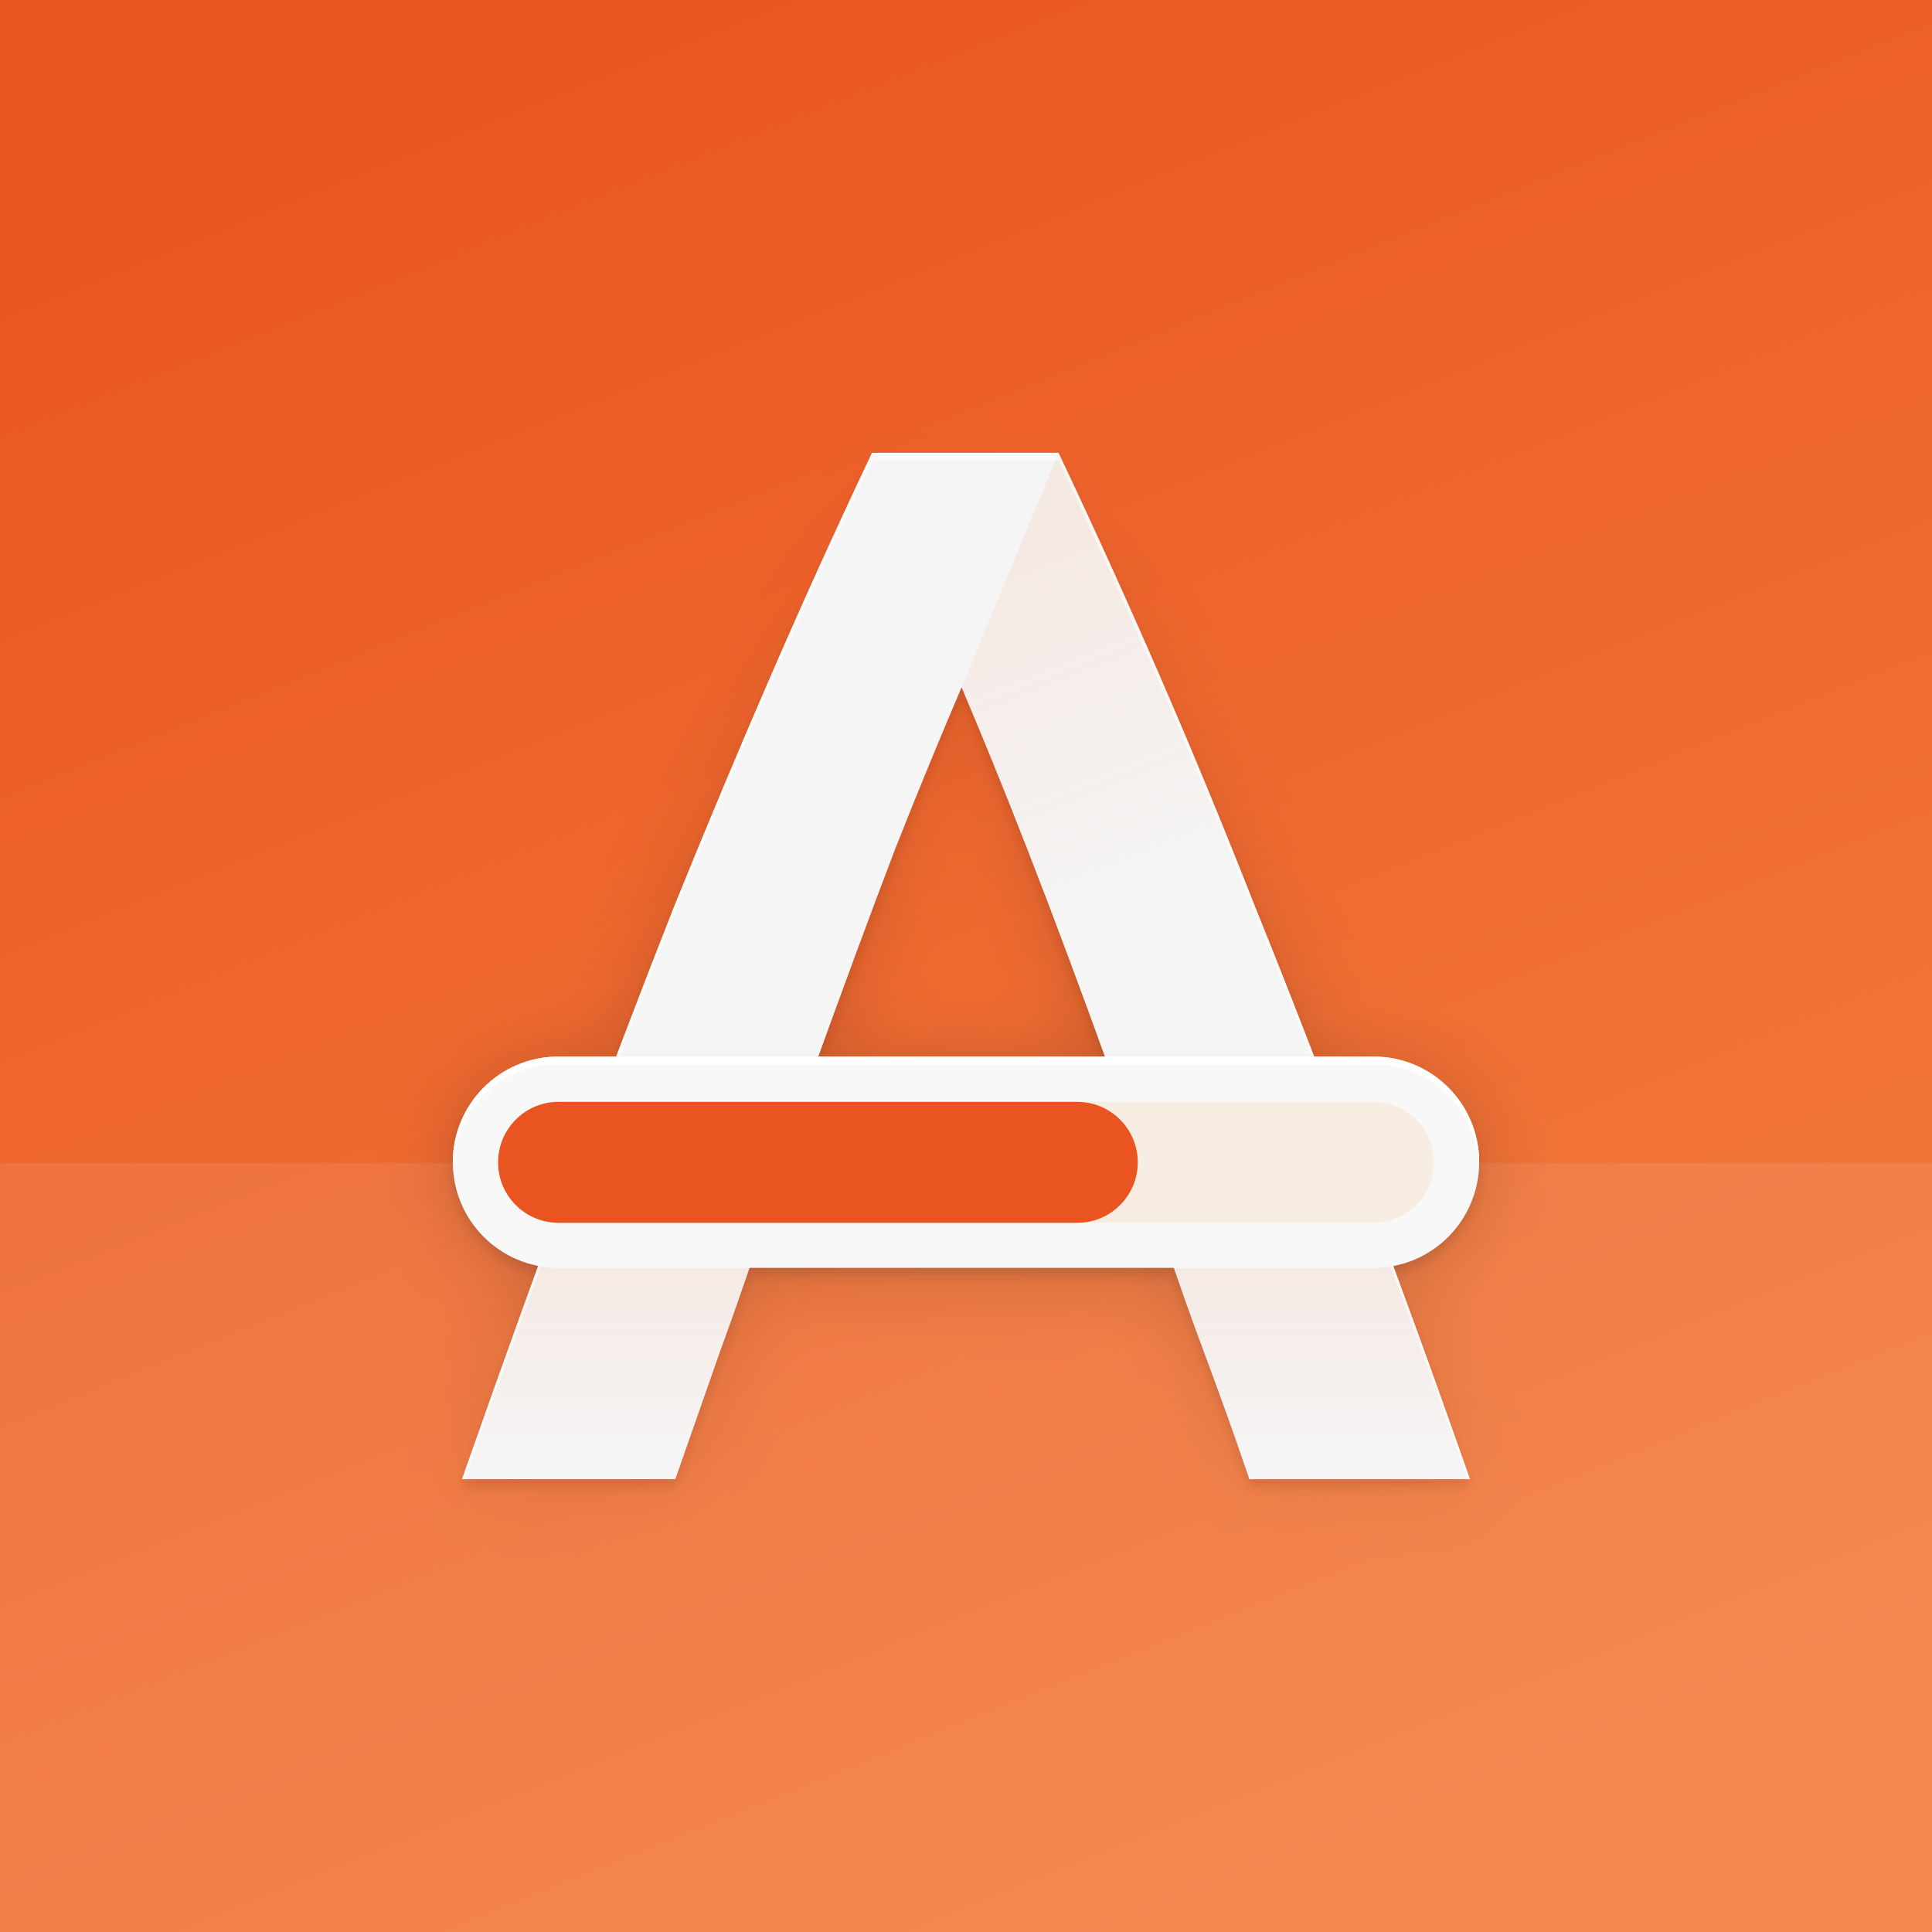
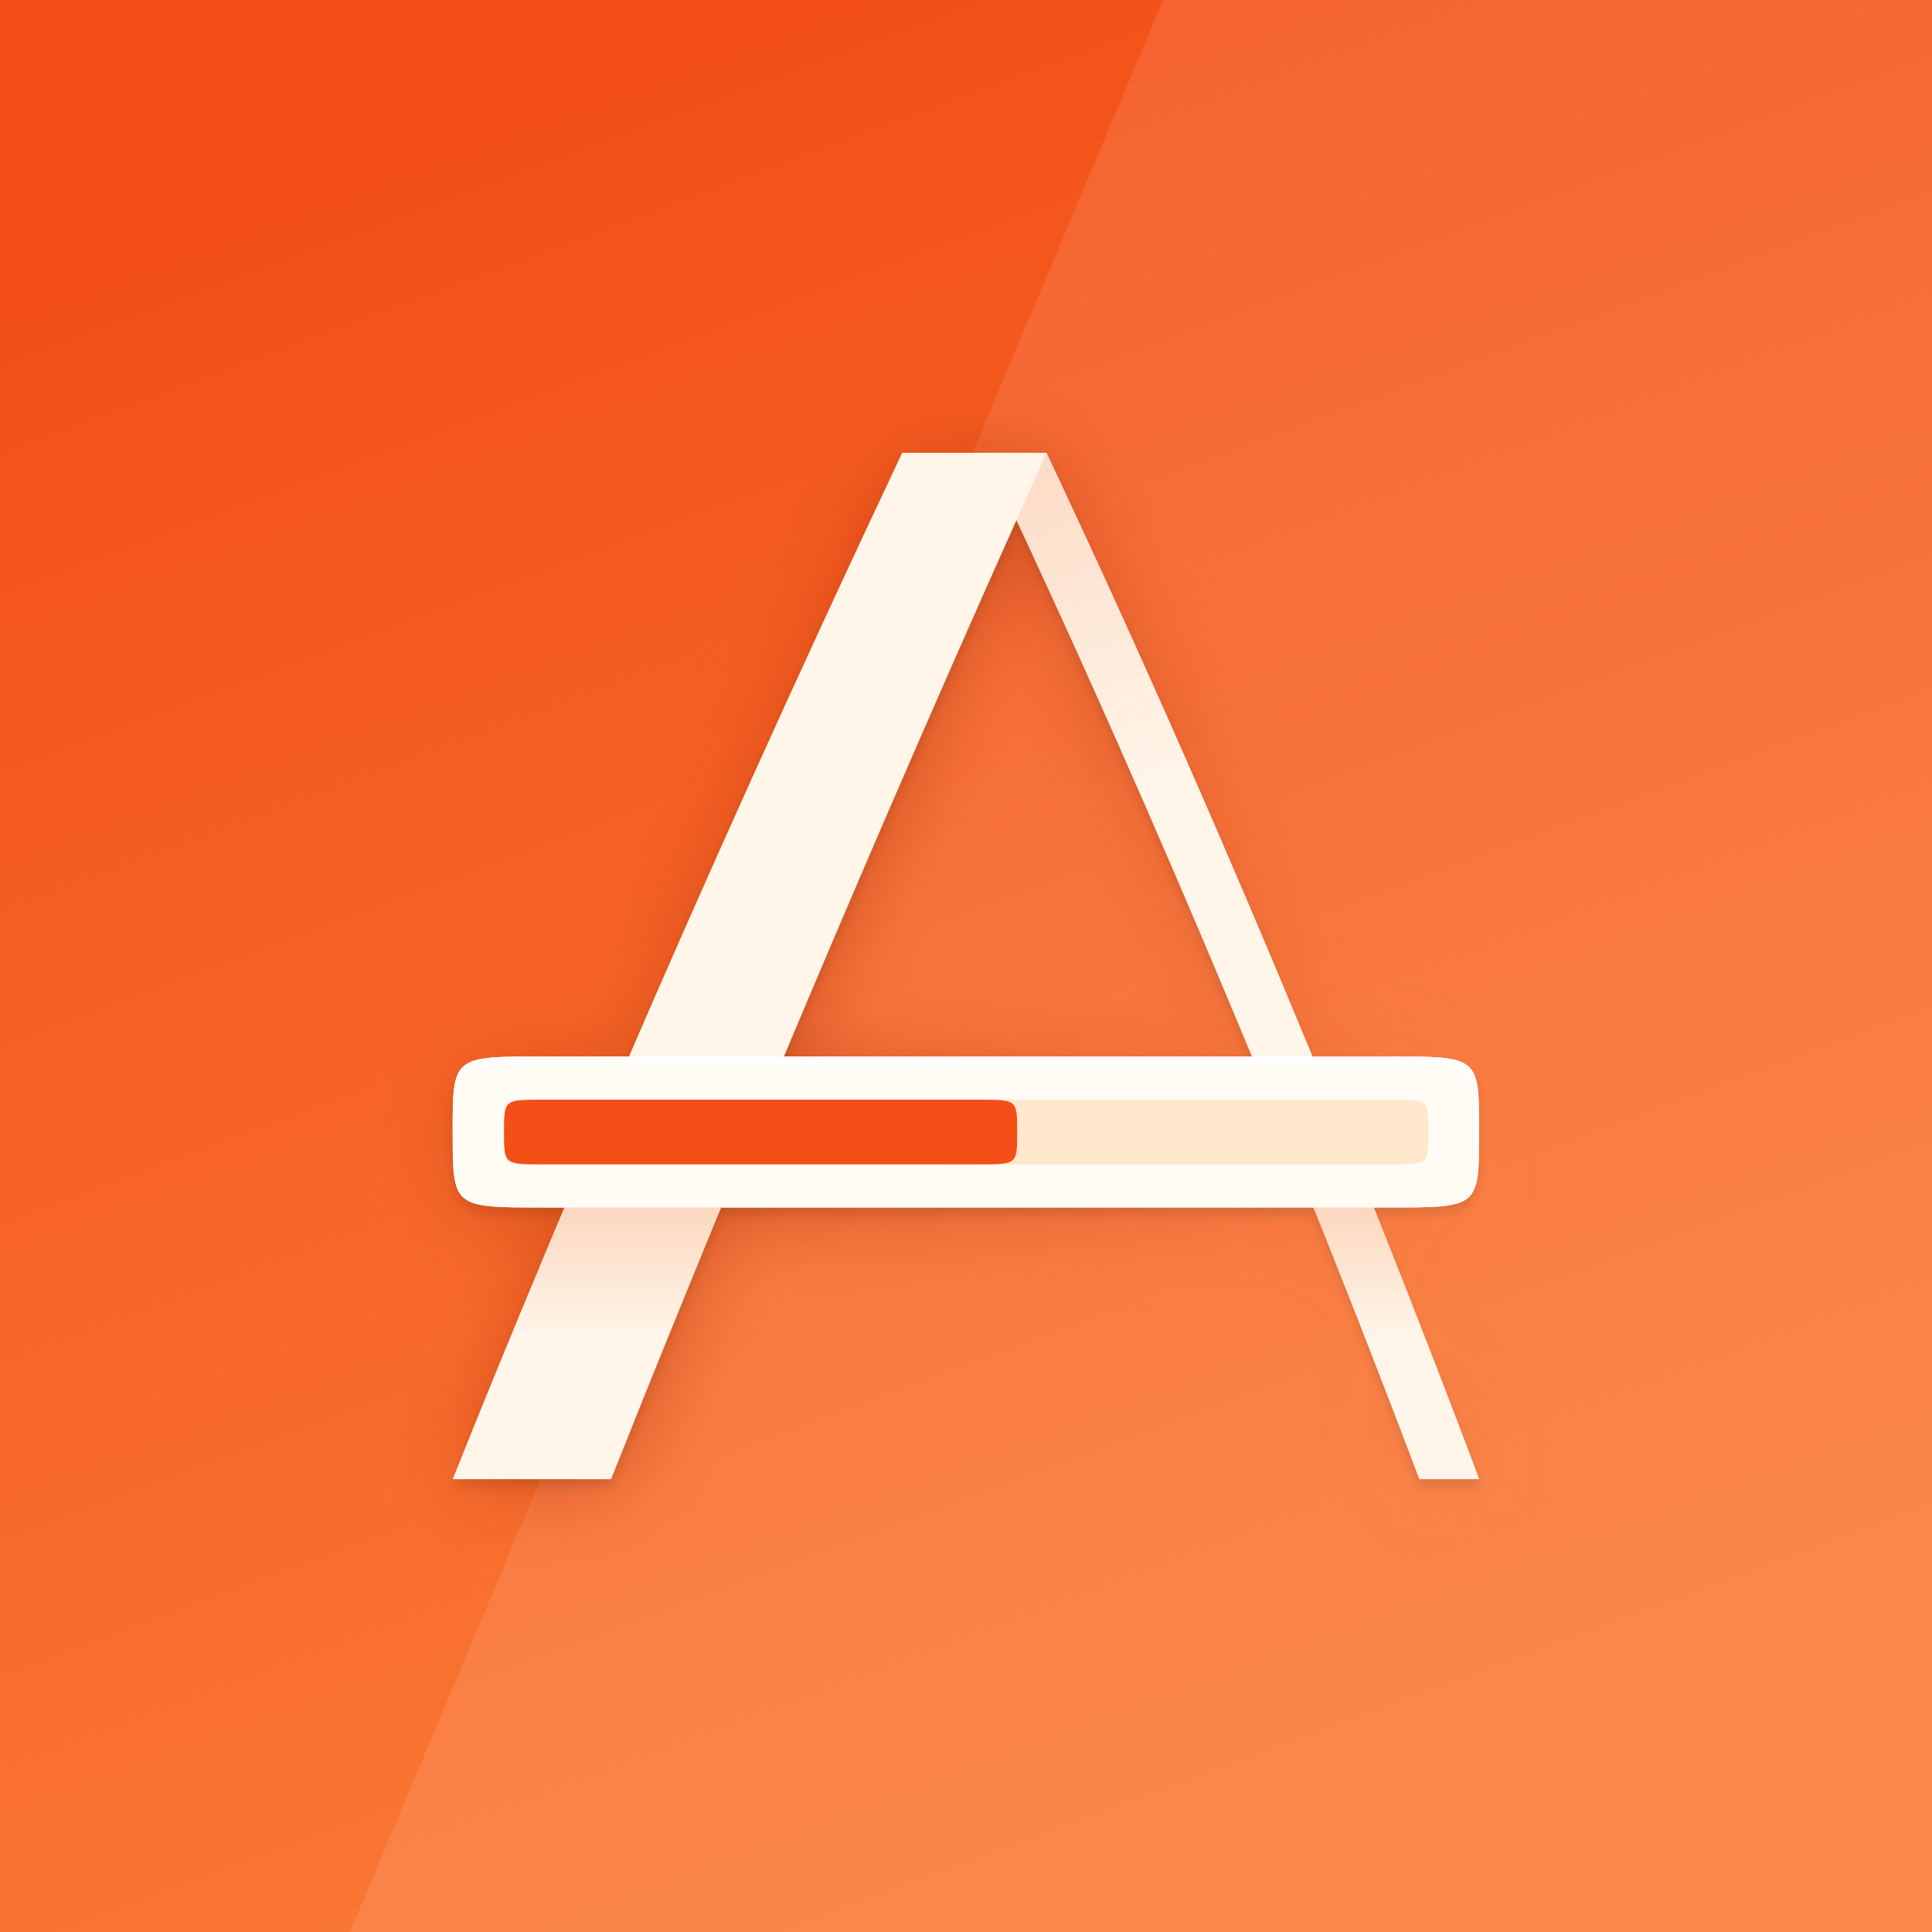
- <svg xmlns="http://www.w3.org/2000/svg" xmlns:xlink="http://www.w3.org/1999/xlink" width="512" height="512" id="svg3336" version="1.1" style="enable-background:new" viewBox="0 0 512 512">
+ <svg xmlns="http://www.w3.org/2000/svg" xmlns:xlink="http://www.w3.org/1999/xlink" viewBox="0 0 512 512" style="enable-background:new" version="1.1" id="svg3336" height="512" width="512">
  <defs id="defs3338">
-     <linearGradient id="linearGradient4310">
-       <stop style="stop-color:#000000;stop-opacity:0" offset="0" id="stop4312" />
-       <stop id="stop4318" offset="0.672" style="stop-color:#000000;stop-opacity:1" />
-       <stop style="stop-color:#000000;stop-opacity:0.228" offset="1" id="stop4314" />
+     <linearGradient id="linearGradient3455">
+       <stop style="stop-color:#b83a0e;stop-opacity:1;" offset="0" id="stop3457" />
+       <stop style="stop-color:#b83a0e;stop-opacity:0;" offset="1" id="stop3459" />
    </linearGradient>
+     <linearGradient id="linearGradient4203">
+       <stop style="stop-color:#f34f17;stop-opacity:1" offset="0" id="stop4205" />
+       <stop style="stop-color:#fb7c38;stop-opacity:1" offset="1" id="stop4207" />
+     </linearGradient>
+     <linearGradient xlink:href="#linearGradient4203" id="linearGradient4209" x1="167.5" y1="17.25" x2="343.25" y2="491" gradientUnits="userSpaceOnUse" />
    <linearGradient id="linearGradient4343">
      <stop style="stop-color:#f37e40;stop-opacity:1" offset="0" id="stop4345" />
      <stop style="stop-color:#f37e40;stop-opacity:0" offset="1" id="stop4347" />
    </linearGradient>
-     <filter style="color-interpolation-filters:sRGB" id="filter4245">
-       <feFlood flood-opacity="0.4" flood-color="rgb(0,0,0)" result="flood" id="feFlood4247" />
-       <feComposite in="flood" in2="SourceGraphic" operator="out" result="composite1" id="feComposite4249" />
-       <feGaussianBlur in="composite1" stdDeviation="6" result="blur" id="feGaussianBlur4251" />
-       <feOffset dx="0" dy="2" result="offset" id="feOffset4253" />
-       <feComposite in="offset" in2="SourceGraphic" operator="atop" result="composite2" id="feComposite4255" />
+     <linearGradient xlink:href="#linearGradient4343" id="linearGradient3318" x1="52.715" y1="490.353" x2="62.126" y2="513.882" gradientUnits="userSpaceOnUse" gradientTransform="matrix(3.399999,0,0,3.399999,124.7702,-1507.199)" />
+     <linearGradient xlink:href="#linearGradient4343" id="linearGradient3416" x1="202.347" y1="352" x2="202.347" y2="385.952" gradientUnits="userSpaceOnUse" />
+     <filter style="color-interpolation-filters:sRGB" id="filter3437" x="-0.012" width="1.024" y="-0.012" height="1.024">
+       <feGaussianBlur stdDeviation="1.36" id="feGaussianBlur3439" />
    </filter>
-     <filter style="color-interpolation-filters:sRGB" id="filter4711">
-       <feFlood flood-opacity="0.502" flood-color="rgb(0,0,0)" result="flood" id="feFlood4713" />
-       <feComposite in="flood" in2="SourceGraphic" operator="in" result="composite1" id="feComposite4715" />
-       <feGaussianBlur in="composite1" stdDeviation="6" result="blur" id="feGaussianBlur4717" />
-       <feOffset dx="0" dy="4" result="offset" id="feOffset4719" />
-       <feComposite in="SourceGraphic" in2="offset" operator="over" result="composite2" id="feComposite4721" />
+     <filter style="color-interpolation-filters:sRGB" id="filter3443" x="-0.096" width="1.192" y="-0.096" height="1.192">
+       <feGaussianBlur stdDeviation="10.881" id="feGaussianBlur3445" />
    </filter>
-     <filter style="color-interpolation-filters:sRGB" id="filter4202">
-       <feComposite k4="0" k3="0" in2="SourceGraphic" operator="arithmetic" k1="0" k2="1" result="composite1" id="feComposite4204" />
-       <feColorMatrix in="composite1" values="0" type="saturate" result="colormatrix1" id="feColorMatrix4206" />
-       <feFlood flood-opacity="1" flood-color="rgb(164,85,35)" result="flood1" id="feFlood4208" />
-       <feBlend in="flood1" in2="colormatrix1" mode="multiply" result="blend1" id="feBlend4210" />
-       <feBlend in2="blend1" mode="screen" result="blend2" id="feBlend4212" />
-       <feColorMatrix in="blend2" values="1" type="saturate" result="colormatrix2" id="feColorMatrix4214" />
-       <feComposite in="colormatrix2" in2="SourceGraphic" operator="in" result="composite2" id="feComposite4216" />
-     </filter>
-     <clipPath clipPathUnits="userSpaceOnUse" id="clipPath4241">
-       <path id="path4243" d="m 166.054,18 179.892,0 c 145.297,0 166.054,20.737 166.054,165.899 l 0,144.203 c 0,145.161 -20.757,165.898 -166.054,165.898 l -179.892,0 C 20.757,494 0,473.263 0,328.102 L 0,183.899 C 0,38.737 20.757,18 166.054,18 Z" style="display:inline;fill:#0000ff;fill-opacity:0.081;stroke:#0000ff" />
-     </clipPath>
-     <clipPath clipPathUnits="userSpaceOnUse" id="clipPath4510">
-       <path style="display:inline;fill:#0000ff;fill-opacity:0.081;stroke:#0000ff" d="m 463.307,-109.561 179.892,0 c 145.297,0 166.054,20.737 166.054,165.899 l 0,144.203 c 0,145.161 -20.757,165.898 -166.054,165.898 l -179.892,0 c -145.297,0 -166.054,-20.737 -166.054,-165.898 l 0,-144.203 c 0,-145.162 20.757,-165.899 166.054,-165.899 z" id="path4512" />
-     </clipPath>
-     <clipPath clipPathUnits="userSpaceOnUse" id="clipPath4707">
-       <path id="path4709" d="m 166.054,18 179.892,0 c 145.297,0 166.054,20.737 166.054,165.899 l 0,144.203 c 0,145.161 -20.757,165.898 -166.054,165.898 l -179.892,0 C 20.757,494 0,473.263 0,328.102 L 0,183.899 C 0,38.737 20.757,18 166.054,18 Z" style="display:inline;fill:#ff00ff;fill-opacity:0.505;stroke:none" />
-     </clipPath>
-     <clipPath clipPathUnits="userSpaceOnUse" id="clipPath4170">
-       <path style="display:inline;fill:#ffffff;fill-opacity:1;stroke:none" d="m 166.054,18 179.892,0 c 145.297,0 166.054,20.737 166.054,165.899 l 0,144.203 c 0,145.161 -20.757,165.898 -166.054,165.898 l -179.892,0 C 20.757,494 0,473.263 0,328.102 L 0,183.899 C 0,38.737 20.757,18 166.054,18 Z" id="path4172" />
-     </clipPath>
-     <linearGradient xlink:href="#linearGradient7537" id="linearGradient3223" gradientUnits="userSpaceOnUse" gradientTransform="matrix(5.332943,0,0,-5.417932,0.01904181,5682.273)" x1="44.237" y1="1046.266" x2="44.237" y2="960.214" />
-     <linearGradient id="linearGradient7537">
-       <stop style="stop-color:#f37e40;stop-opacity:1" offset="0" id="stop7539" />
-       <stop style="stop-color:#ea5420;stop-opacity:1" offset="1" id="stop7541" />
-     </linearGradient>
-     <linearGradient xlink:href="#linearGradient7537" id="linearGradient4912" x1="307.609" y1="18" x2="129.912" y2="494" gradientUnits="userSpaceOnUse" gradientTransform="matrix(1,0,0,1.07563,0,-531.3614)" />
-     <clipPath clipPathUnits="userSpaceOnUse" id="clipPath4967">
-       <path style="color:#000000;display:inline;overflow:visible;visibility:visible;opacity:0.4;fill:#ff00ff;fill-opacity:1;fill-rule:nonzero;stroke:none;stroke-width:1;marker:none;enable-background:accumulate" d="M 119.864,193.96 236.178,151.15 339.167,166.365 392.098,328.039 392.283,494 119.864,494 Z" id="path4969" />
-     </clipPath>
-     <linearGradient y2="492.458" x2="165.612" y1="453.003" x1="155.04" gradientTransform="matrix(12.81111,0,0,12.82891,-1896.267,-5830.073)" gradientUnits="userSpaceOnUse" id="linearGradient3585" xlink:href="#linearGradient4644-104-3-3-6-1" />
-     <linearGradient id="linearGradient4644-104-3-3-6-1">
-       <stop offset="0" style="stop-color:#ff7a35;stop-opacity:1;" id="stop5237-6-5-1-7" />
-       <stop offset="1" style="stop-color:#f0431a;stop-opacity:1;" id="stop5239-4-6-4-7" />
-     </linearGradient>
-     <linearGradient id="linearGradient5105">
-       <stop style="stop-color:#f5f5f5;stop-opacity:1;" offset="0" id="stop5107" />
-       <stop style="stop-color:#ebebeb;stop-opacity:1;" offset="1" id="stop5109" />
-     </linearGradient>
-     <linearGradient xlink:href="#linearGradient4142" id="linearGradient4148" x1="221.781" y1="353" x2="221.781" y2="494" gradientUnits="userSpaceOnUse" />
-     <linearGradient id="linearGradient4142">
-       <stop style="stop-color:#000000;stop-opacity:1;" offset="0" id="stop4144" />
-       <stop id="stop4158" offset="0.75" style="stop-color:#000000;stop-opacity:0" />
-       <stop style="stop-color:#000000;stop-opacity:0" offset="1" id="stop4146" />
-     </linearGradient>
-     <linearGradient id="linearGradient7537-7">
-       <stop style="stop-color:#e78757;stop-opacity:0.996" offset="0" id="stop7539-1" />
-       <stop style="stop-color:#e25828;stop-opacity:0.996" offset="1" id="stop7541-8" />
-     </linearGradient>
-     <linearGradient id="linearGradient7537-5">
-       <stop style="stop-color:#e78757;stop-opacity:0.996" offset="0" id="stop7539-2" />
-       <stop style="stop-color:#e25828;stop-opacity:0.996" offset="1" id="stop7541-9" />
-     </linearGradient>
-     <linearGradient id="linearGradient7537-3">
-       <stop style="stop-color:#e78757;stop-opacity:0.996" offset="0" id="stop7539-8" />
-       <stop style="stop-color:#e25828;stop-opacity:0.996" offset="1" id="stop7541-5" />
-     </linearGradient>
-     <linearGradient id="linearGradient7537-56">
-       <stop style="stop-color:#e78757;stop-opacity:0.996" offset="0" id="stop7539-7" />
-       <stop style="stop-color:#e25828;stop-opacity:0.996" offset="1" id="stop7541-88" />
-     </linearGradient>
-     <linearGradient id="linearGradient7537-8">
-       <stop style="stop-color:#e78757;stop-opacity:0.996" offset="0" id="stop7539-16" />
-       <stop style="stop-color:#e25828;stop-opacity:0.996" offset="1" id="stop7541-99" />
-     </linearGradient>
-     <filter style="color-interpolation-filters:sRGB" id="filter4154">
-       <feComposite in2="SourceGraphic" operator="arithmetic" k1="0" k2="1" result="composite1" id="feComposite4156" k3="0" k4="0" />
-       <feColorMatrix in="composite1" values="0" type="saturate" result="colormatrix1" id="feColorMatrix4158" />
-       <feFlood flood-opacity="1" flood-color="rgb(131,79,50)" result="flood1" id="feFlood4160" />
-       <feBlend in="flood1" in2="colormatrix1" mode="multiply" result="blend1" id="feBlend4162" />
-       <feBlend in2="blend1" mode="screen" result="blend2" id="feBlend4164" />
-       <feColorMatrix in="blend2" values="1" type="saturate" result="colormatrix2" id="feColorMatrix4166" />
-       <feComposite in="colormatrix2" in2="SourceGraphic" operator="in" result="composite2" id="feComposite4168" />
-     </filter>
-     <clipPath clipPathUnits="userSpaceOnUse" id="clipPath4231">
-       <path style="color:#000000;font-style:normal;font-variant:normal;font-weight:normal;font-stretch:normal;font-size:xx-small;line-height:normal;font-family:sans-serif;-inkscape-font-specification:sans-serif;text-indent:0;text-align:start;text-decoration:none;text-decoration-line:none;text-decoration-color:currentColor;letter-spacing:normal;word-spacing:normal;text-transform:none;direction:ltr;block-progression:tb;writing-mode:lr-tb;baseline-shift:baseline;text-anchor:start;clip-rule:nonzero;display:inline;overflow:visible;visibility:visible;color-interpolation:sRGB;color-interpolation-filters:linearRGB;fill:#ff00ff;fill-opacity:1;stroke:none;stroke-width:24;marker:none;color-rendering:auto;image-rendering:auto;shape-rendering:auto;text-rendering:auto;enable-background:accumulate" d="m 168.008,123.83 a 12.001,12.001 0 0 0 -11.967,13.166 c 0,0 2.034,25.986 15.227,52.371 C 184.46,215.752 211.2,244 256,244 c 44.8,0 71.54,-28.248 84.732,-54.633 13.193,-26.385 15.227,-52.371 15.227,-52.371 a 12.001,12.001 0 1 0 -23.918,-1.992 c 0,0 -1.966,22.014 -12.773,43.629 C 308.46,200.248 291.2,220 256,220 c -35.2,0 -52.46,-19.752 -63.268,-41.367 -10.807,-21.615 -12.773,-43.629 -12.773,-43.629 a 12.001,12.001 0 0 0 -11.951,-11.174 z" id="path4233" />
-     </clipPath>
-     <clipPath clipPathUnits="userSpaceOnUse" id="clipPath4149">
-       <rect y="18" x="0" height="476" width="512" id="rect4151" style="color:#000000;display:inline;overflow:visible;visibility:visible;fill:#ff00ff;fill-opacity:1;fill-rule:nonzero;stroke:none;stroke-width:1;marker:none;enable-background:accumulate" />
-     </clipPath>
-     <clipPath clipPathUnits="userSpaceOnUse" id="clipPath4490">
-       <path style="color:#000000;font-style:normal;font-variant:normal;font-weight:normal;font-stretch:normal;font-size:medium;line-height:normal;font-family:sans-serif;text-indent:0;text-align:start;text-decoration:none;text-decoration-line:none;text-decoration-color:currentColor;letter-spacing:normal;word-spacing:normal;text-transform:none;direction:ltr;block-progression:tb;writing-mode:lr-tb;baseline-shift:baseline;text-anchor:start;clip-rule:nonzero;display:inline;overflow:visible;visibility:visible;opacity:1;isolation:auto;color-interpolation:sRGB;color-interpolation-filters:linearRGB;fill:#ff00ff;fill-opacity:1;fill-rule:nonzero;stroke:none;stroke-width:30;stroke-linecap:round;stroke-linejoin:miter;stroke-miterlimit:4;stroke-dasharray:none;stroke-dashoffset:0;stroke-opacity:1;marker:none;color-rendering:auto;image-rendering:auto;shape-rendering:auto;text-rendering:auto;enable-background:accumulate" d="m 367.676,160.654 a 15.002,15.002 0 0 0 -15.172,16.262 c 0,0 1.652,27.358 -9.584,53.904 C 331.684,257.367 310.933,282.467 256,282.467 c -54.933,0 -75.684,-25.1 -86.92,-51.646 -11.236,-26.546 -9.584,-53.904 -9.584,-53.904 a 15.002,15.002 0 1 0 -29.926,-2.1 c 0,0 -2.615,33.444 11.883,67.697 14.498,34.254 49.48,69.953 114.547,69.953 65.067,0 100.049,-35.699 114.547,-69.953 14.498,-34.254 11.883,-67.697 11.883,-67.697 A 15.002,15.002 0 0 0 367.676,160.654 Z" id="path4492" />
-     </clipPath>
-     <linearGradient id="linearGradient7537-1">
-       <stop style="stop-color:#f37e40;stop-opacity:1" offset="0" id="stop7539-79" />
-       <stop style="stop-color:#ea5420;stop-opacity:1" offset="1" id="stop7541-2" />
-     </linearGradient>
-     <linearGradient id="linearGradient7537-6">
-       <stop style="stop-color:#f37e40;stop-opacity:1" offset="0" id="stop7539-29" />
-       <stop style="stop-color:#ea5420;stop-opacity:1" offset="1" id="stop7541-25" />
-     </linearGradient>
-     <linearGradient xlink:href="#linearGradient4343" id="linearGradient4323" gradientUnits="userSpaceOnUse" gradientTransform="matrix(0.9784173,0,0,0.9784173,5.525185,5.525184)" x1="267.931" y1="148.763" x2="303.439" y2="239.456" />
-     <linearGradient xlink:href="#linearGradient4343" id="linearGradient4332" gradientUnits="userSpaceOnUse" gradientTransform="matrix(0.9784173,0,0,0.9784173,5.525185,5.525184)" x1="252.336" y1="337.765" x2="252.336" y2="390.177" />
-     <filter style="color-interpolation-filters:sRGB" id="filter4304" x="-0.012" width="1.024" y="-0.012" height="1.024">
-       <feGaussianBlur stdDeviation="1.36" id="feGaussianBlur4306" />
-     </filter>
-     <linearGradient xlink:href="#linearGradient4310" id="linearGradient4316" x1="184.078" y1="120" x2="184.078" y2="397.264" gradientUnits="userSpaceOnUse" />
-     <filter style="color-interpolation-filters:sRGB" id="filter4320" x="-0.096" width="1.192" y="-0.096" height="1.192">
-       <feGaussianBlur stdDeviation="10.88" id="feGaussianBlur4322" />
-     </filter>
+     <linearGradient xlink:href="#linearGradient3455" id="linearGradient3461" x1="233.57" y1="332" x2="395.409" y2="392.815" gradientUnits="userSpaceOnUse" spreadMethod="reflect" />
  </defs>
  <g id="layer3">
-     <rect style="color:#000000;display:inline;overflow:visible;visibility:visible;fill:url(#linearGradient4912);fill-opacity:1;fill-rule:nonzero;stroke:none;stroke-width:1;marker:none;enable-background:accumulate" id="rect4158" width="512" height="512" x="0" y="-512" transform="scale(1,-1)" />
+     <path style="color:#000000;display:inline;overflow:visible;visibility:visible;fill:url(#linearGradient4209);fill-opacity:1;fill-rule:nonzero;stroke:none;stroke-width:1;marker:none;enable-background:accumulate" d="M 0 0 L 0 183.898 L 0 328.102 L 0 512 L 512 512 L 512 328.102 L 512 183.898 L 512 0 L 0 0 z " id="rect4158" />
+     <path style="color:#000000;display:inline;overflow:visible;visibility:visible;opacity:0.1;fill:#ffffff;fill-opacity:1;fill-rule:nonzero;stroke:none;stroke-width:24;stroke-linecap:butt;stroke-linejoin:miter;stroke-miterlimit:4;stroke-dasharray:none;stroke-dashoffset:0;stroke-opacity:1;marker:none;enable-background:accumulate" d="M 308.236 0 L 92.742 512 L 512 512 L 512 328.102 L 512 183.898 L 512 0 L 308.236 0 z " id="path3487" />
  </g>
-   <g id="layer2" transform="translate(0,18)">
-     <rect y="-512" x="290.186" height="512" width="203.814" id="rect4235-2" style="color:#000000;display:inline;overflow:visible;visibility:visible;opacity:0.08;fill:#ffffff;fill-opacity:1;fill-rule:nonzero;stroke:none;stroke-width:1.037;marker:none;enable-background:accumulate" transform="rotate(90)" />
-   </g>
-   <g id="layer4">
-     <path style="color:#000000;display:inline;overflow:visible;visibility:visible;opacity:0.1;fill:#000000;fill-opacity:1;fill-rule:nonzero;stroke:none;stroke-width:2;stroke-linecap:butt;stroke-linejoin:miter;stroke-miterlimit:4;stroke-dasharray:2, 2;stroke-dashoffset:0;stroke-opacity:1;marker:none;enable-background:accumulate;filter:url(#filter4304)" d="m 231.1,122 -0.795,1.68 c -8.974,18.974 -17.691,38.204 -26.152,57.689 -8.459,19.482 -17.047,39.987 -25.76,61.514 l -0.006,0.014 -0.004,0.012 c -4.94,12.576 -9.979,25.643 -15.094,39.092 L 148,282 c -15.512,0 -28,12.488 -28,28 0,13.674 9.706,24.993 22.631,27.484 -6.064,16.649 -12.321,34.12 -18.816,52.607 l -1.375,3.908 56.533,0 11.428,-32.648 c 2.818,-7.703 5.533,-15.506 8.207,-23.352 l 112.475,0 c 2.673,7.797 5.406,15.478 8.223,22.99 3.83,10.213 7.53,20.552 11.105,31.021 l 0.68,1.988 2.1,0 56.369,0 -1.373,-3.908 C 381.694,371.615 375.38,354.154 369.211,337.512 382.214,335.082 392,323.729 392,310 c 0,-15.512 -12.488,-28 -28,-28 l -15.746,0 c -5.176,-13.448 -10.314,-26.515 -15.404,-39.092 l -0.012,-0.025 c -8.457,-21.525 -16.915,-42.028 -25.375,-61.512 -8.461,-19.486 -17.178,-38.717 -26.152,-57.691 L 280.516,122 l -49.416,0 z m 23.732,62.154 c 5.098,12.039 10.61,25.417 17.25,42.461 6.696,17.186 13.633,35.821 20.727,55.385 l -75.943,0 c 7.062,-19.521 13.891,-38.037 20.359,-54.988 l 0.002,-0.004 c 0.003,-0.008 0.007,-0.019 0.01,-0.027 6.644,-16.83 12.303,-30.428 17.596,-42.826 z" id="rect4299" />
-     <path id="path4308" d="m 231.1,122 -0.795,1.68 c -8.974,18.974 -17.691,38.204 -26.152,57.689 -8.459,19.482 -17.047,39.987 -25.76,61.514 l -0.006,0.014 -0.004,0.012 c -4.94,12.576 -9.979,25.643 -15.094,39.092 L 148,282 c -15.512,0 -28,12.488 -28,28 0,13.674 9.706,24.993 22.631,27.484 -6.064,16.649 -12.321,34.12 -18.816,52.607 l -1.375,3.908 56.533,0 11.428,-32.648 c 2.818,-7.703 5.533,-15.506 8.207,-23.352 l 112.475,0 c 2.673,7.797 5.406,15.478 8.223,22.99 3.83,10.213 7.53,20.552 11.105,31.021 l 0.68,1.988 2.1,0 56.369,0 -1.373,-3.908 C 381.694,371.615 375.38,354.154 369.211,337.512 382.214,335.082 392,323.729 392,310 c 0,-15.512 -12.488,-28 -28,-28 l -15.746,0 c -5.176,-13.448 -10.314,-26.515 -15.404,-39.092 l -0.012,-0.025 c -8.457,-21.525 -16.915,-42.028 -25.375,-61.512 -8.461,-19.486 -17.178,-38.717 -26.152,-57.691 L 280.516,122 l -49.416,0 z m 23.732,62.154 c 5.098,12.039 10.61,25.417 17.25,42.461 6.696,17.186 13.633,35.821 20.727,55.385 l -75.943,0 c 7.062,-19.521 13.891,-38.037 20.359,-54.988 l 0.002,-0.004 c 0.003,-0.008 0.007,-0.019 0.01,-0.027 6.644,-16.83 12.303,-30.428 17.596,-42.826 z" style="color:#000000;display:inline;overflow:visible;visibility:visible;opacity:0.2;fill:url(#linearGradient4316);fill-opacity:1;fill-rule:nonzero;stroke:none;stroke-width:2;stroke-linecap:butt;stroke-linejoin:miter;stroke-miterlimit:4;stroke-dasharray:2, 2;stroke-dashoffset:0;stroke-opacity:1;marker:none;enable-background:accumulate;filter:url(#filter4320)" />
-     <path style="font-style:normal;font-variant:normal;font-weight:500;font-stretch:normal;font-size:medium;line-height:125%;font-family:Ubuntu;-inkscape-font-specification:'Ubuntu Medium';text-align:center;letter-spacing:0px;word-spacing:0px;writing-mode:lr-tb;text-anchor:middle;fill:#f5f5f5;fill-opacity:1;stroke:none;stroke-width:1px;stroke-linecap:butt;stroke-linejoin:miter;stroke-opacity:1" d="m 231.1,120 -0.795,1.68 c -8.974,18.974 -17.693,38.205 -26.154,57.69 -8.459,19.482 -17.045,39.986 -25.758,61.512 l -0.006,0.013 -0.004,0.013 c -8.456,21.524 -17.166,44.327 -26.133,68.407 -8.968,24.086 -18.447,50.343 -28.437,78.776 l -1.374,3.908 56.532,0 11.428,-32.649 c 3.608,-9.863 7.08,-19.86 10.463,-29.947 l 107.978,0 c 3.382,10.071 6.856,19.962 10.464,29.586 3.83,10.213 7.532,20.553 11.107,31.023 l 0.678,1.987 2.1,0 56.37,0 -1.374,-3.908 C 378.196,359.662 368.589,333.405 359.364,309.316 l -0.01,-0.027 c -8.962,-24.069 -17.796,-46.862 -26.505,-68.38 l -0.011,-0.027 c -8.457,-21.525 -16.914,-42.029 -25.374,-61.512 -8.461,-19.486 -17.179,-38.716 -26.154,-57.69 l -0.795,-1.68 -49.416,0 z m 23.732,62.154 c 5.098,12.039 10.61,25.418 17.25,42.462 7.197,18.471 14.664,38.565 22.314,59.747 l -79.114,0 c 7.63,-21.152 14.989,-41.128 21.942,-59.351 l 0.002,-0.004 c 0.003,-0.008 0.007,-0.019 0.01,-0.027 6.644,-16.83 12.304,-30.428 17.596,-42.827 z" id="path4304" />
-     <path style="font-style:normal;font-variant:normal;font-weight:500;font-stretch:normal;font-size:medium;line-height:125%;font-family:Ubuntu;-inkscape-font-specification:'Ubuntu Medium';text-align:center;letter-spacing:0px;word-spacing:0px;writing-mode:lr-tb;text-anchor:middle;opacity:0.1;fill:url(#linearGradient4323);fill-opacity:1;stroke:none;stroke-width:1px;stroke-linecap:butt;stroke-linejoin:miter;stroke-opacity:1" d="m 254.832,182.154 c 5.098,12.039 10.61,25.417 17.25,42.461 6.696,17.186 13.633,35.821 20.727,55.385 l 55.445,0 c -5.176,-13.448 -10.314,-26.515 -15.404,-39.092 l -0.012,-0.025 c -8.457,-21.525 -16.915,-42.028 -25.375,-61.512 -8.461,-19.486 -17.178,-38.717 -26.152,-57.691 L 280.516,120 Z" id="path4330" />
-     <path style="font-style:normal;font-variant:normal;font-weight:500;font-stretch:normal;font-size:medium;line-height:125%;font-family:Ubuntu;-inkscape-font-specification:'Ubuntu Medium';text-align:center;letter-spacing:0px;word-spacing:0px;writing-mode:lr-tb;text-anchor:middle;opacity:0.1;fill:url(#linearGradient4332);fill-opacity:1;stroke:none;stroke-width:1px;stroke-linecap:butt;stroke-linejoin:miter;stroke-opacity:1" d="m 142.631,335.484 c -6.064,16.649 -12.321,34.12 -18.816,52.607 l -1.375,3.908 56.533,0 11.428,-32.648 c 2.818,-7.703 5.533,-15.506 8.207,-23.352 L 148,336 c -1.838,0 -3.632,-0.181 -5.369,-0.516 z m 226.58,0.027 C 367.522,335.827 365.783,336 364,336 l -52.918,0 c 2.673,7.797 5.406,15.478 8.223,22.99 3.83,10.213 7.53,20.552 11.105,31.021 l 0.68,1.988 2.1,0 56.369,0 -1.373,-3.908 c -6.492,-18.476 -12.805,-35.938 -18.975,-52.58 z" id="path4328" />
-     <path style="font-style:normal;font-variant:normal;font-weight:500;font-stretch:normal;font-size:medium;line-height:125%;font-family:Ubuntu;-inkscape-font-specification:'Ubuntu Medium';text-align:center;letter-spacing:0px;word-spacing:0px;writing-mode:lr-tb;text-anchor:middle;opacity:0.6;fill:#ffffff;fill-opacity:1;stroke:none;stroke-width:1px;stroke-linecap:butt;stroke-linejoin:miter;stroke-opacity:1" d="m 231.1,120 -0.795,1.68 c -8.974,18.974 -17.691,38.204 -26.152,57.689 -8.459,19.482 -17.047,39.987 -25.76,61.514 l -0.006,0.014 -0.004,0.012 c -8.456,21.524 -17.165,44.328 -26.131,68.408 -8.968,24.086 -18.448,50.343 -28.438,78.775 l -1.375,3.908 0.703,0 0.672,-1.908 c 9.99,-28.432 19.469,-54.69 28.438,-78.775 8.966,-24.08 17.675,-46.885 26.131,-68.408 l 0.004,-0.012 0.006,-0.014 c 8.713,-21.526 17.301,-42.032 25.76,-61.514 8.461,-19.486 17.178,-38.715 26.152,-57.689 L 231.1,122 l 49.416,0 0.795,1.68 c 8.974,18.974 17.691,38.206 26.152,57.691 8.46,19.483 16.918,39.987 25.375,61.512 l 0.012,0.025 c 8.709,21.518 17.542,44.312 26.504,68.381 l 0.01,0.027 c 9.225,24.088 18.833,50.346 28.822,78.775 l 0.67,1.908 0.703,0 -1.373,-3.908 C 378.197,359.662 368.589,333.405 359.363,309.316 l -0.01,-0.027 c -8.962,-24.069 -17.795,-46.863 -26.504,-68.381 l -0.012,-0.025 c -8.457,-21.525 -16.915,-42.028 -25.375,-61.512 -8.461,-19.486 -17.178,-38.717 -26.152,-57.691 L 280.516,120 l -49.416,0 z m -15.092,164.363 c -0.243,0.674 -0.481,1.324 -0.725,2 l 79.113,0 c -0.244,-0.676 -0.483,-1.327 -0.727,-2 l -77.662,0 z" id="path4293" />
-     <rect style="color:#000000;display:inline;overflow:visible;visibility:visible;opacity:1;fill:#f8f8f8;fill-opacity:1;fill-rule:nonzero;stroke:none;stroke-width:2;stroke-linecap:butt;stroke-linejoin:miter;stroke-miterlimit:4;stroke-dasharray:2, 2;stroke-dashoffset:0;stroke-opacity:1;marker:none;enable-background:accumulate" id="rect4270" width="272" height="56" x="120" y="280" ry="28" rx="28" />
-     <rect ry="16.029" y="292" x="132" height="32.058" width="248" id="rect4272" style="color:#000000;display:inline;overflow:visible;visibility:visible;opacity:0.2;fill:#fbc58c;fill-opacity:1;fill-rule:nonzero;stroke:none;stroke-width:2;stroke-linecap:butt;stroke-linejoin:miter;stroke-miterlimit:4;stroke-dasharray:2, 2;stroke-dashoffset:0;stroke-opacity:1;marker:none;enable-background:accumulate" />
-     <rect style="color:#000000;display:inline;overflow:visible;visibility:visible;opacity:1;fill:#ea5420;fill-opacity:1;fill-rule:nonzero;stroke:none;stroke-width:2;stroke-linecap:butt;stroke-linejoin:miter;stroke-miterlimit:4;stroke-dasharray:2, 2;stroke-dashoffset:0;stroke-opacity:1;marker:none;enable-background:accumulate" id="rect4301" width="169.519" height="32.057" x="132" y="-324.058" ry="16.029" transform="scale(1,-1)" />
-     <path style="color:#000000;display:inline;overflow:visible;visibility:visible;opacity:1;fill:#ffffff;fill-opacity:1;fill-rule:nonzero;stroke:none;stroke-width:2;stroke-linecap:butt;stroke-linejoin:miter;stroke-miterlimit:4;stroke-dasharray:2, 2;stroke-dashoffset:0;stroke-opacity:1;marker:none;enable-background:accumulate" d="m 148,280 c -15.512,0 -28,12.488 -28,28 0,0.335 0.014,0.668 0.025,1 0.524,-15.044 12.798,-27 27.975,-27 l 216,0 c 15.177,0 27.451,11.956 27.975,27 0.012,-0.332 0.025,-0.665 0.025,-1 0,-15.512 -12.488,-28 -28,-28 l -216,0 z" id="rect4386" />
-   </g>
-   <g id="layer1" transform="translate(0,-558.3622)" style="display:none">
-     <path id="path3774" d="m 166.054,576.362 179.892,0 c 145.297,0 166.054,20.737 166.054,165.899 l 0,144.203 c 0,145.161 -20.757,165.898 -166.054,165.898 l -179.892,0 C 20.757,1052.362 0,1031.625 0,886.464 L 0,742.261 C 0,597.099 20.757,576.362 166.054,576.362 Z" style="display:inline;fill:#0000ff;fill-opacity:0.081;stroke:#0000ff" />
-     <circle style="color:#000000;display:inline;overflow:visible;visibility:visible;fill:#0000ff;fill-opacity:0.081;stroke:#0000ff;stroke-width:0.833;stroke-miterlimit:4;stroke-dasharray:none;marker:none;enable-background:accumulate" id="path4118" transform="matrix(1.2,0,0,1.2,-51.19998,528.7622)" cx="256" cy="238" r="120" />
-     <rect style="color:#000000;display:inline;overflow:visible;visibility:visible;fill:#0000ff;fill-opacity:0.081;stroke:#0000ff;stroke-width:1;stroke-linecap:round;stroke-linejoin:round;stroke-miterlimit:4;stroke-dasharray:none;stroke-dashoffset:0;stroke-opacity:1;marker:none;enable-background:accumulate" id="rect4152" width="272" height="272" x="120" y="678.362" />
-     <rect style="color:#000000;display:inline;overflow:visible;visibility:visible;fill:#0000ff;fill-opacity:0.081;stroke:#0000ff;stroke-width:1;stroke-linecap:round;stroke-linejoin:round;stroke-miterlimit:4;stroke-dasharray:none;stroke-dashoffset:0;stroke-opacity:1;marker:none;enable-background:accumulate" id="rect4154" width="304" height="240" x="104" y="694.362" />
-     <rect style="color:#000000;display:inline;overflow:visible;visibility:visible;fill:#0000ff;fill-opacity:0.081;stroke:#0000ff;stroke-width:1;stroke-linecap:round;stroke-linejoin:round;stroke-miterlimit:4;stroke-dasharray:none;stroke-dashoffset:0;stroke-opacity:1;marker:none;enable-background:accumulate" id="rect4156" width="240" height="304" x="136" y="662.362" />
+   <g id="layer1" style="display:inline" transform="translate(-32,-32)">
+     <path id="path3441" d="m 271.086,154 c -28.539,60.415 -52.737,114.507 -72.414,160 l -22.895,0 c -19.344,0 -22.971,-9.7e-4 -23.65,10.727 -0.157,2.476 -0.156,5.523 -0.156,9.273 -2e-5,20 -0.002,20 23.807,20 l 5.803,0 c -12.419,29.44 -22.349,53.821 -29.609,72 l 41.967,0 c 7.825,-19.678 17.682,-44.114 29.176,-72 l 156.959,0 c 11.238,28.011 20.71,52.534 28.062,72 l 15.895,0 c -7.183,-19.109 -16.622,-43.673 -27.939,-72 l 4.074,0 c 23.808,0 23.807,5e-5 23.807,-20 2e-5,-20 0.002,-20 -23.807,-20 l -20.311,0 c -19.692,-47.746 -43.498,-102.779 -70.484,-159.953 0.007,-0.017 0.015,-0.031 0.021,-0.047 l -38.305,0 z m 30.277,17.857 C 324.932,222.38 345.961,270.997 363.768,314 L 239.75,314 c 17.73,-42.233 38.438,-90.368 61.613,-142.143 z" style="color:#000000;font-style:normal;font-variant:normal;font-weight:normal;font-stretch:normal;font-size:medium;line-height:normal;font-family:sans-serif;text-indent:0;text-align:start;text-decoration:none;text-decoration-line:none;text-decoration-style:solid;text-decoration-color:#000000;letter-spacing:normal;word-spacing:normal;text-transform:none;direction:ltr;block-progression:tb;writing-mode:lr-tb;baseline-shift:baseline;text-anchor:start;white-space:normal;clip-rule:nonzero;display:inline;overflow:visible;visibility:visible;opacity:0.6;isolation:auto;mix-blend-mode:normal;color-interpolation:sRGB;color-interpolation-filters:linearRGB;solid-color:#000000;solid-opacity:1;fill:url(#linearGradient3461);fill-opacity:1;fill-rule:nonzero;stroke:none;stroke-width:16.003;stroke-linecap:butt;stroke-linejoin:miter;stroke-miterlimit:4;stroke-dasharray:none;stroke-dashoffset:0;stroke-opacity:1;marker:none;filter:url(#filter3443);color-rendering:auto;image-rendering:auto;shape-rendering:auto;text-rendering:auto;enable-background:accumulate" />
+     <path style="color:#000000;font-style:normal;font-variant:normal;font-weight:normal;font-stretch:normal;font-size:medium;line-height:normal;font-family:sans-serif;text-indent:0;text-align:start;text-decoration:none;text-decoration-line:none;text-decoration-style:solid;text-decoration-color:#000000;letter-spacing:normal;word-spacing:normal;text-transform:none;direction:ltr;block-progression:tb;writing-mode:lr-tb;baseline-shift:baseline;text-anchor:start;white-space:normal;clip-rule:nonzero;display:inline;overflow:visible;visibility:visible;opacity:0.1;isolation:auto;mix-blend-mode:normal;color-interpolation:sRGB;color-interpolation-filters:linearRGB;solid-color:#000000;solid-opacity:1;fill:#000000;fill-opacity:1;fill-rule:nonzero;stroke:none;stroke-width:16.003;stroke-linecap:butt;stroke-linejoin:miter;stroke-miterlimit:4;stroke-dasharray:none;stroke-dashoffset:0;stroke-opacity:1;marker:none;filter:url(#filter3437);color-rendering:auto;image-rendering:auto;shape-rendering:auto;text-rendering:auto;enable-background:accumulate" d="m 271.086,154 c -28.539,60.415 -52.737,114.507 -72.414,160 l -22.895,0 c -19.344,0 -22.971,-9.7e-4 -23.65,10.727 -0.157,2.476 -0.156,5.523 -0.156,9.273 -2e-5,20 -0.002,20 23.807,20 l 5.803,0 c -12.419,29.44 -22.349,53.821 -29.609,72 l 41.967,0 c 7.825,-19.678 17.682,-44.114 29.176,-72 l 156.959,0 c 11.238,28.011 20.71,52.534 28.062,72 l 15.895,0 c -7.183,-19.109 -16.622,-43.673 -27.939,-72 l 4.074,0 c 23.808,0 23.807,5e-5 23.807,-20 2e-5,-20 0.002,-20 -23.807,-20 l -20.311,0 c -19.692,-47.746 -43.498,-102.779 -70.484,-159.953 0.007,-0.017 0.015,-0.031 0.021,-0.047 l -38.305,0 z m 30.277,17.857 C 324.932,222.38 345.961,270.997 363.768,314 L 239.75,314 c 17.73,-42.233 38.438,-90.368 61.613,-142.143 z" id="path3421" />
+     <g id="g3299" transform="matrix(3.399999,0,0,3.399999,124.7702,-1507.199)" style="fill:#fff5e9;fill-opacity:1">
+       <path id="path4177" d="M 43.034,488 C 25.817,524.449 13.928,553.157 8,568 l 12.343,0 c 6.482,-16.301 17.507,-43.273 31.596,-74.748 14.176,30.387 25.258,58.479 31.403,74.748 l 4.675,0 c -6.26,-16.654 -18.224,-47.148 -33.724,-79.986 0.002,-0.005 0.004,-0.009 0.006,-0.014 z" style="color:#000000;font-style:normal;font-variant:normal;font-weight:normal;font-stretch:normal;font-size:medium;line-height:normal;font-family:sans-serif;text-indent:0;text-align:start;text-decoration:none;text-decoration-line:none;text-decoration-style:solid;text-decoration-color:#000000;letter-spacing:normal;word-spacing:normal;text-transform:none;direction:ltr;block-progression:tb;writing-mode:lr-tb;baseline-shift:baseline;text-anchor:start;white-space:normal;clip-rule:nonzero;display:inline;overflow:visible;visibility:visible;opacity:1;isolation:auto;mix-blend-mode:normal;color-interpolation:sRGB;color-interpolation-filters:linearRGB;solid-color:#000000;solid-opacity:1;fill:#fff5e9;fill-opacity:1;fill-rule:nonzero;stroke:none;stroke-width:16.003;stroke-linecap:butt;stroke-linejoin:miter;stroke-miterlimit:4;stroke-dasharray:none;stroke-dashoffset:0;stroke-opacity:1;marker:none;color-rendering:auto;image-rendering:auto;shape-rendering:auto;text-rendering:auto;enable-background:accumulate" />
+       <path id="path3297" d="m 15.002,535.059 c -7.002,0 -7.002,0 -7.002,5.882 -4e-6,5.882 -4.669e-4,5.882 7.002,5.882 l 65.996,0 c 7.002,0 7.002,10e-6 7.002,-5.882 4e-6,-5.882 4.57e-4,-5.882 -7.002,-5.882 z" style="color:#000000;display:inline;overflow:visible;visibility:visible;opacity:1;fill:#fff5e9;fill-opacity:1;fill-rule:nonzero;stroke:none;stroke-width:1;stroke-linecap:round;stroke-linejoin:miter;stroke-miterlimit:4;stroke-dasharray:none;stroke-dashoffset:0;stroke-opacity:1;marker:none;enable-background:accumulate" />
+       <path id="rect4188" d="m 15,538.42 34,0 c 3,0 3,0 3,2.521 -4e-6,2.521 4e-6,2.521 -3,2.521 l -34,0 c -3,0 -3,0 -3,-2.521 -4e-6,-2.521 4e-6,-2.521 3,-2.521 z" style="color:#000000;display:inline;overflow:visible;visibility:visible;opacity:1;fill:#fff5e9;fill-opacity:1;fill-rule:nonzero;stroke:none;stroke-width:1;stroke-linecap:round;stroke-linejoin:miter;stroke-miterlimit:4;stroke-dasharray:none;stroke-dashoffset:0;stroke-opacity:1;marker:none;enable-background:accumulate" />
+     </g>
+     <path id="path3306" d="M 301.363,169.857 C 349.559,273.173 387.241,368.686 408.134,424 l 15.896,0 C 402.747,367.377 362.067,263.696 309.369,152.047 l 0.02,-0.047 z" style="color:#000000;font-style:normal;font-variant:normal;font-weight:normal;font-stretch:normal;font-size:medium;line-height:normal;font-family:sans-serif;text-indent:0;text-align:start;text-decoration:none;text-decoration-line:none;text-decoration-style:solid;text-decoration-color:#000000;letter-spacing:normal;word-spacing:normal;text-transform:none;direction:ltr;block-progression:tb;writing-mode:lr-tb;baseline-shift:baseline;text-anchor:start;white-space:normal;clip-rule:nonzero;display:inline;overflow:visible;visibility:visible;opacity:0.2;isolation:auto;mix-blend-mode:normal;color-interpolation:sRGB;color-interpolation-filters:linearRGB;solid-color:#000000;solid-opacity:1;fill:url(#linearGradient3318);fill-opacity:1;fill-rule:nonzero;stroke:none;stroke-width:16.003;stroke-linecap:butt;stroke-linejoin:miter;stroke-miterlimit:4;stroke-dasharray:none;stroke-dashoffset:0;stroke-opacity:1;marker:none;color-rendering:auto;image-rendering:auto;shape-rendering:auto;text-rendering:auto;enable-background:accumulate" />
+     <path id="path3308" d="m 175.777,312 c -23.808,0 -23.807,0 -23.807,20 -2e-5,20 -0.002,20 23.807,20 l 224.387,0 c 23.808,0 23.807,4e-5 23.807,-20 C 423.97,312 423.972,312 400.163,312 Z" style="color:#000000;display:inline;overflow:visible;visibility:visible;opacity:1;fill:#fffbf5;fill-opacity:1;fill-rule:nonzero;stroke:none;stroke-width:1;stroke-linecap:round;stroke-linejoin:miter;stroke-miterlimit:4;stroke-dasharray:none;stroke-dashoffset:0;stroke-opacity:1;marker:none;enable-background:accumulate" />
+     <path style="color:#000000;display:inline;overflow:visible;visibility:visible;opacity:1;fill:#fec589;fill-opacity:0.381;fill-rule:nonzero;stroke:none;stroke-width:1;stroke-linecap:round;stroke-linejoin:miter;stroke-miterlimit:4;stroke-dasharray:none;stroke-dashoffset:0;stroke-opacity:1;marker:none;enable-background:accumulate" d="m 284.77,323.429 115.6,0 c 10.2,0 10.2,0 10.2,8.571 -10e-6,8.571 2e-5,8.571 -10.2,8.571 l -115.6,0 c -10.2,0 -10.2,0 -10.2,-8.571 -10e-6,-8.571 1e-5,-8.571 10.2,-8.571 z" id="path3323" />
+     <path id="path3310" d="m 175.77,323.429 115.6,0 c 10.2,0 10.2,0 10.2,8.571 -10e-6,8.571 2e-5,8.571 -10.2,8.571 l -115.6,0 c -10.2,0 -10.2,0 -10.2,-8.571 -1e-5,-8.571 1e-5,-8.571 10.2,-8.571 z" style="color:#000000;display:inline;overflow:visible;visibility:visible;opacity:1;fill:#f34f17;fill-opacity:1;fill-rule:nonzero;stroke:none;stroke-width:1;stroke-linecap:round;stroke-linejoin:miter;stroke-miterlimit:4;stroke-dasharray:none;stroke-dashoffset:0;stroke-opacity:1;marker:none;enable-background:accumulate" />
+     <path style="color:#000000;display:inline;overflow:visible;visibility:visible;opacity:1;fill:#ffffff;fill-opacity:1;fill-rule:nonzero;stroke:none;stroke-width:1;stroke-linecap:round;stroke-linejoin:miter;stroke-miterlimit:4;stroke-dasharray:none;stroke-dashoffset:0;stroke-opacity:1;marker:none;enable-background:accumulate" d="m 175.777,312 c -23.808,0 -23.807,10e-6 -23.807,20 0,0.387 0.008,0.649 0.008,1.021 C 151.986,314.113 152.41,314 175.777,314 l 224.387,0 c 23.357,0 23.791,0.115 23.799,19 1.6e-4,-0.364 0.008,-0.621 0.008,-1 2e-5,-20 0.002,-20 -23.807,-20 l -224.387,0 z" id="path3325" />
+     <path style="color:#000000;font-style:normal;font-variant:normal;font-weight:normal;font-stretch:normal;font-size:medium;line-height:normal;font-family:sans-serif;text-indent:0;text-align:start;text-decoration:none;text-decoration-line:none;text-decoration-style:solid;text-decoration-color:#000000;letter-spacing:normal;word-spacing:normal;text-transform:none;direction:ltr;block-progression:tb;writing-mode:lr-tb;baseline-shift:baseline;text-anchor:start;white-space:normal;clip-rule:nonzero;display:inline;overflow:visible;visibility:visible;opacity:0.25;isolation:auto;mix-blend-mode:normal;color-interpolation:sRGB;color-interpolation-filters:linearRGB;solid-color:#000000;solid-opacity:1;fill:url(#linearGradient3416);fill-opacity:1;fill-rule:nonzero;stroke:none;stroke-width:16.003;stroke-linecap:butt;stroke-linejoin:miter;stroke-miterlimit:4;stroke-dasharray:none;stroke-dashoffset:0;stroke-opacity:1;marker:none;color-rendering:auto;image-rendering:auto;shape-rendering:auto;text-rendering:auto;enable-background:accumulate" d="m 181.58,352 c -12.419,29.44 -22.349,53.821 -29.609,72 l 41.967,0 c 7.825,-19.678 17.682,-44.114 29.176,-72 l -41.533,0 z m 198.492,0 c 11.238,28.011 20.71,52.534 28.062,72 l 15.895,0 c -7.183,-19.109 -16.622,-43.673 -27.939,-72 l -16.018,0 z" id="path3406" />
  </g>
</svg>
